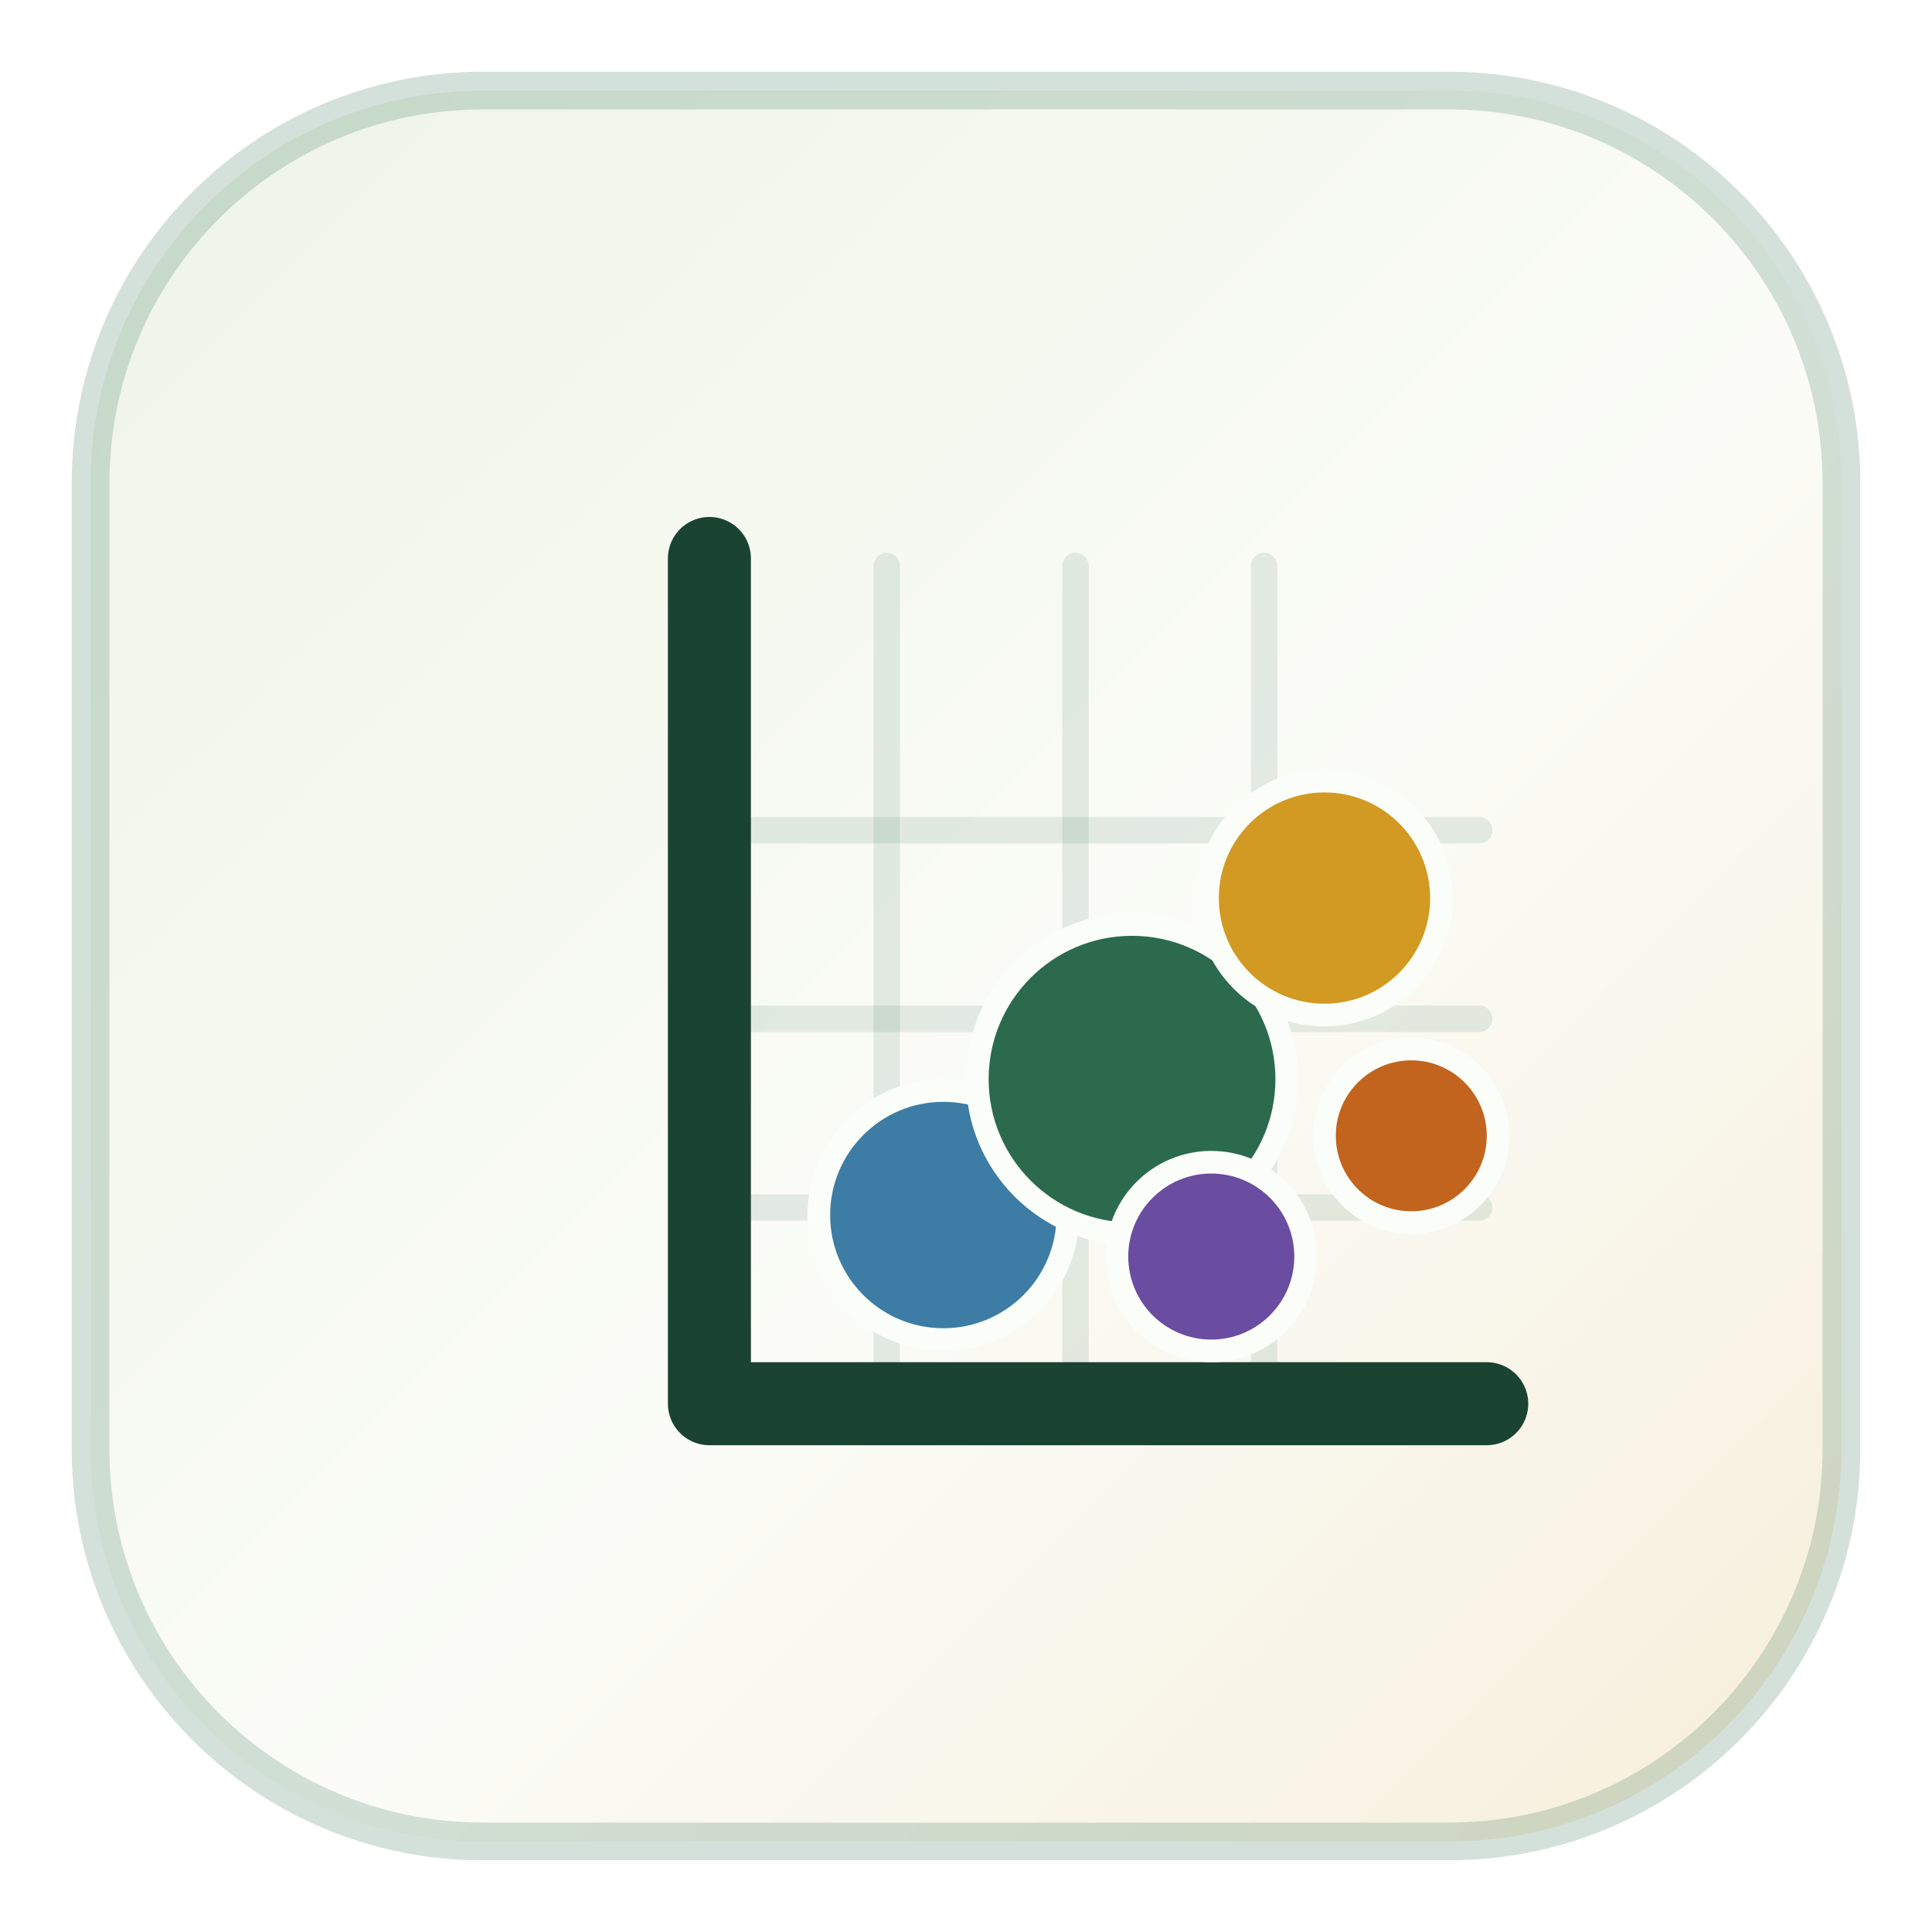
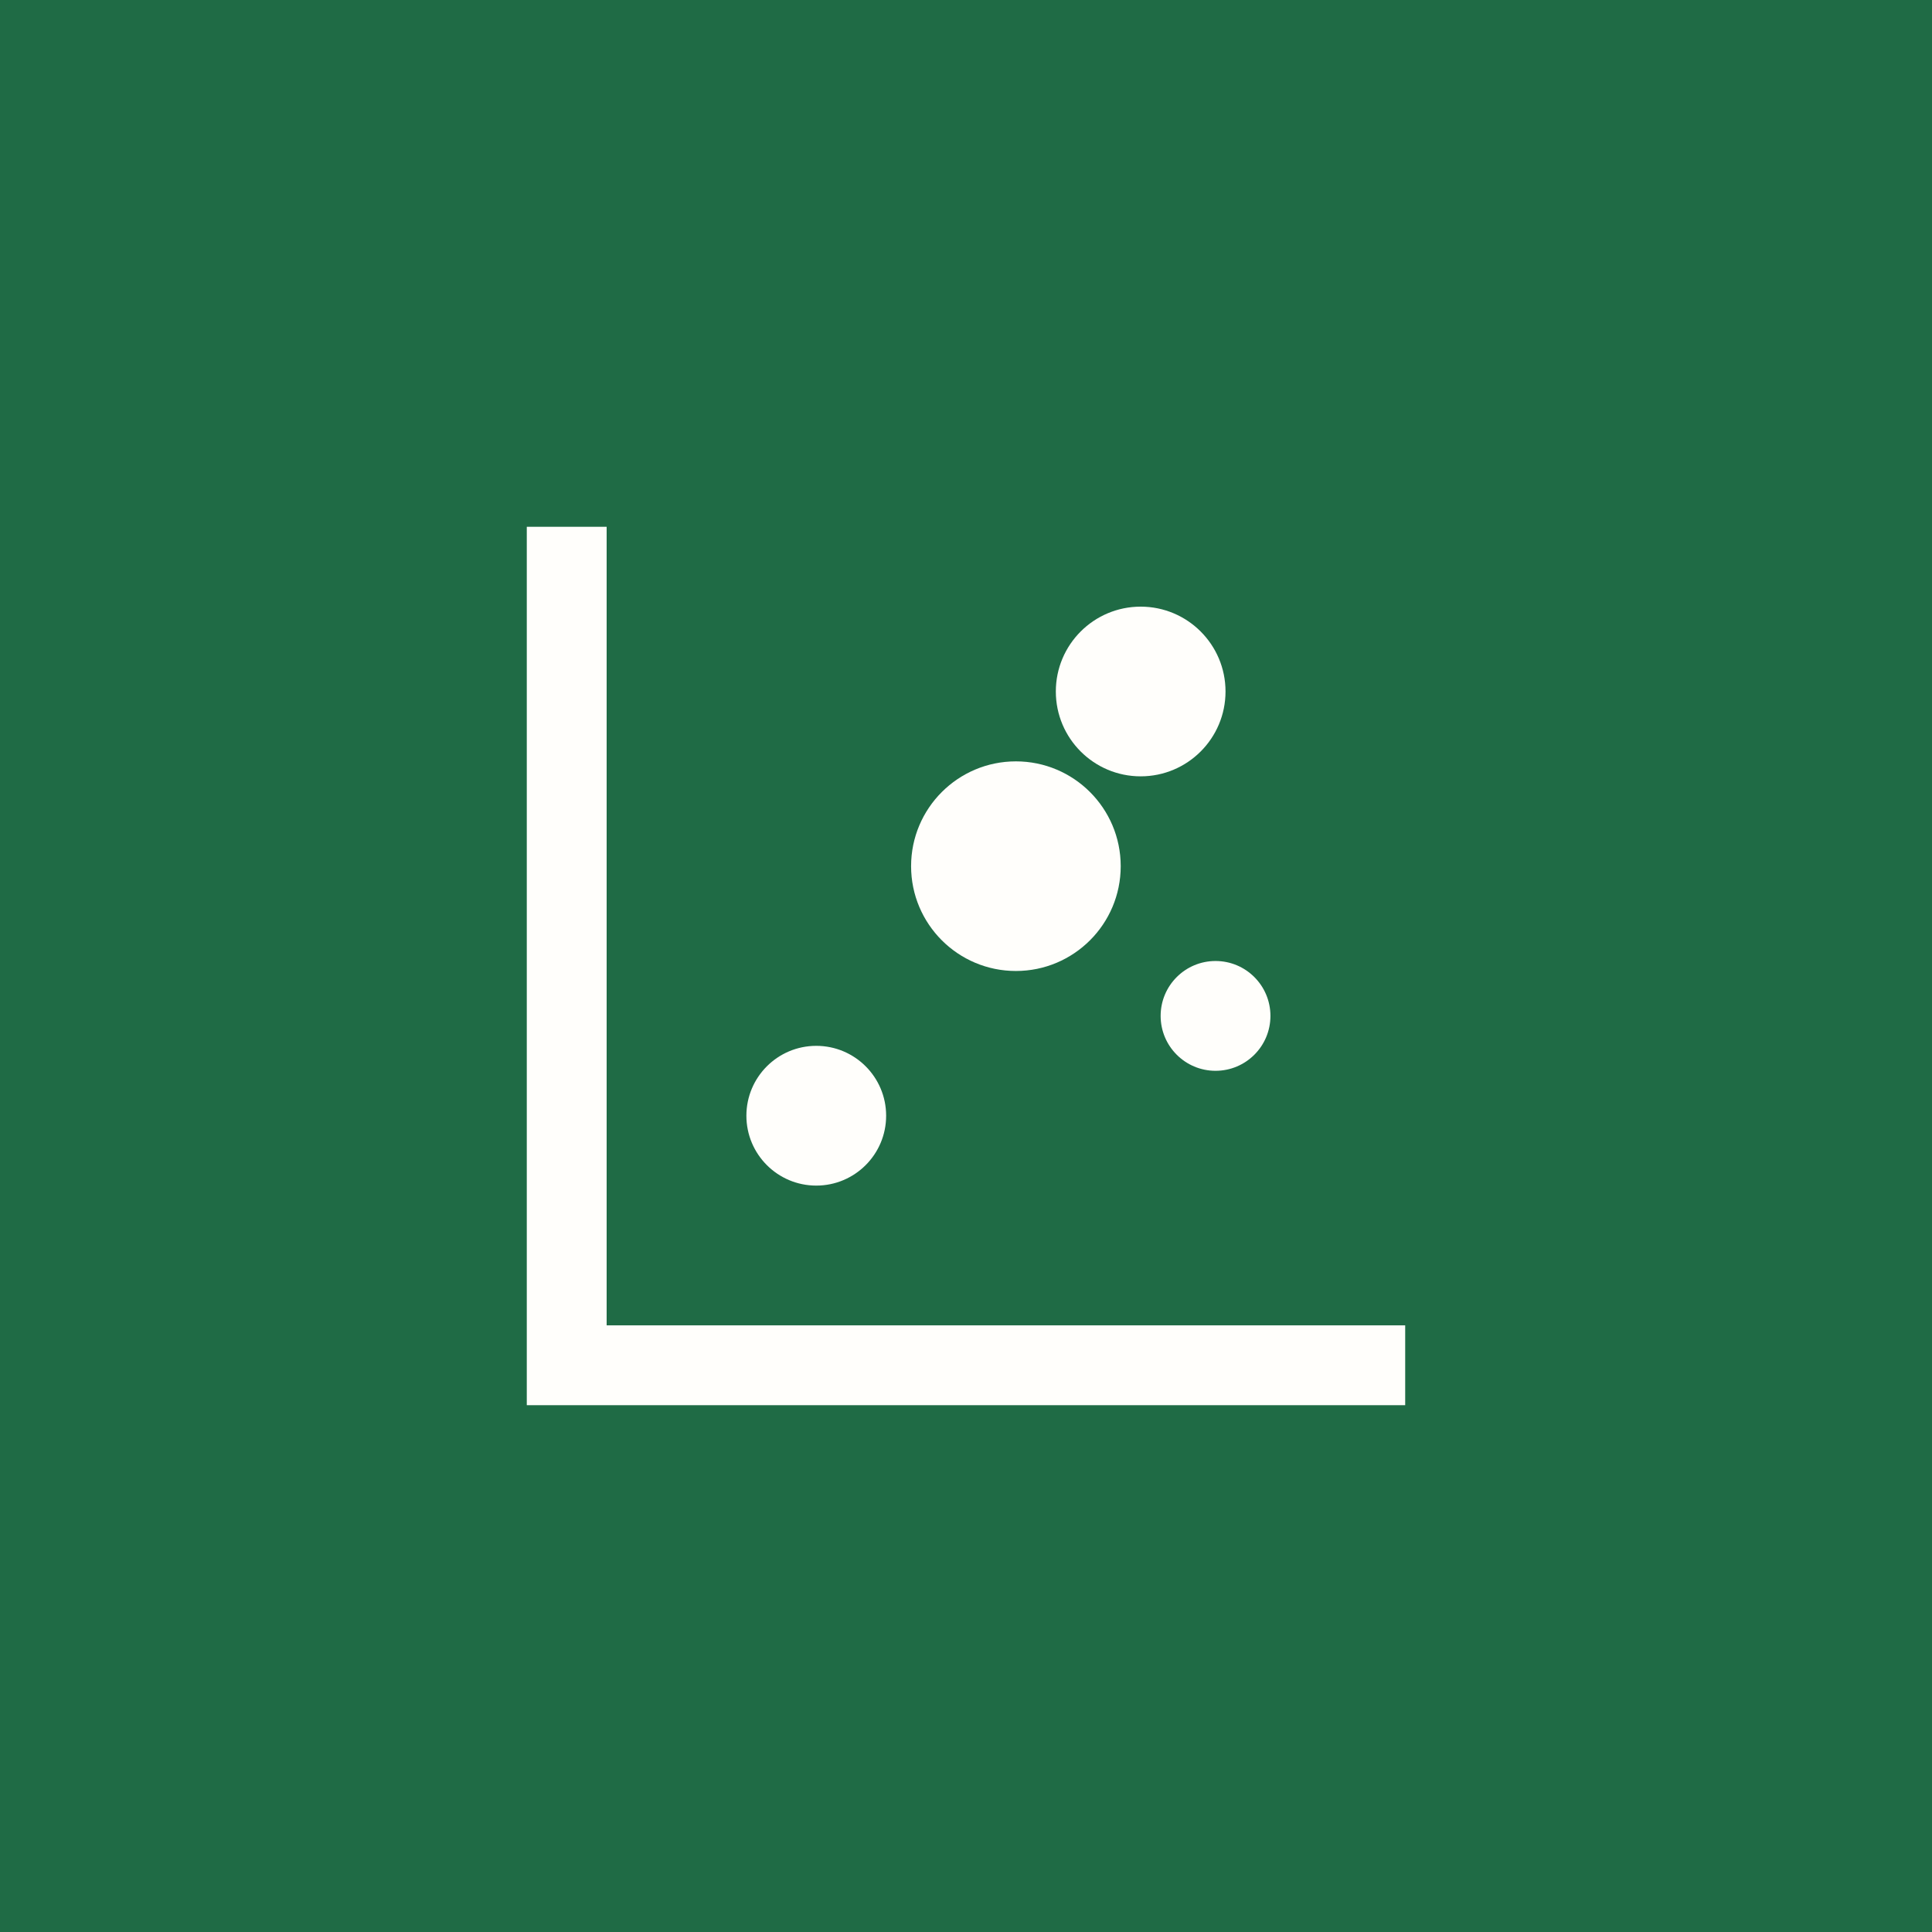
- <svg xmlns="http://www.w3.org/2000/svg" viewBox="0 0 512 512">
-   <defs>
-     <linearGradient id="bg" x1="0" y1="0" x2="1" y2="1">
-       <stop offset="0" stop-color="#EDF4E6" />
-       <stop offset="0.56" stop-color="#FBFCF7" />
-       <stop offset="1" stop-color="#F6EEDA" />
-     </linearGradient>
-   </defs>
-   <rect x="24" y="24" width="464" height="464" rx="104" fill="url(#bg)" />
-   <rect x="24" y="24" width="464" height="464" rx="104" fill="none" stroke="#2C6A4D" stroke-opacity=".20" stroke-width="10" />
-   <g stroke="#2C6A4D" stroke-opacity=".12" stroke-width="7" stroke-linecap="round">
-     <line x1="235" y1="150" x2="235" y2="372" />
-     <line x1="285" y1="150" x2="285" y2="372" />
-     <line x1="335" y1="150" x2="335" y2="372" />
-     <line x1="188" y1="320" x2="392" y2="320" />
-     <line x1="188" y1="270" x2="392" y2="270" />
-     <line x1="188" y1="220" x2="392" y2="220" />
+ <svg xmlns="http://www.w3.org/2000/svg" viewBox="0 0 100 100">
+   <rect width="100" height="100" fill="#1f6b45" />
+   <g transform="translate(19,19) scale(2.5833)" fill="none" stroke="#fffefb" stroke-width="1.6">
+     <path d="M4 4v16h16" stroke-linecap="square" />
+     <circle cx="9" cy="15" r="1.4" fill="#fffefb" stroke="none" />
+     <circle cx="13" cy="10" r="2.1" fill="#fffefb" stroke="none" />
+     <circle cx="17" cy="13" r="1.1" fill="#fffefb" stroke="none" />
+     <circle cx="15.5" cy="6.5" r="1.7" fill="#fffefb" stroke="none" />
  </g>
-   <path d="M188 148 V372 H394" fill="none" stroke="#1A4332" stroke-width="22" stroke-linecap="round" stroke-linejoin="round" />
-   <circle cx="250" cy="322" r="33" fill="#3D7CA4" stroke="#FBFEF8" stroke-width="6" />
-   <circle cx="300" cy="286" r="41" fill="#2C6A4D" stroke="#FBFEF8" stroke-width="6" />
-   <circle cx="351" cy="238" r="31" fill="#D29A22" stroke="#FBFEF8" stroke-width="6" />
-   <circle cx="321" cy="333" r="25" fill="#6A4CA0" stroke="#FBFEF8" stroke-width="6" />
-   <circle cx="374" cy="301" r="23" fill="#C2641E" stroke="#FBFEF8" stroke-width="6" />
</svg>
